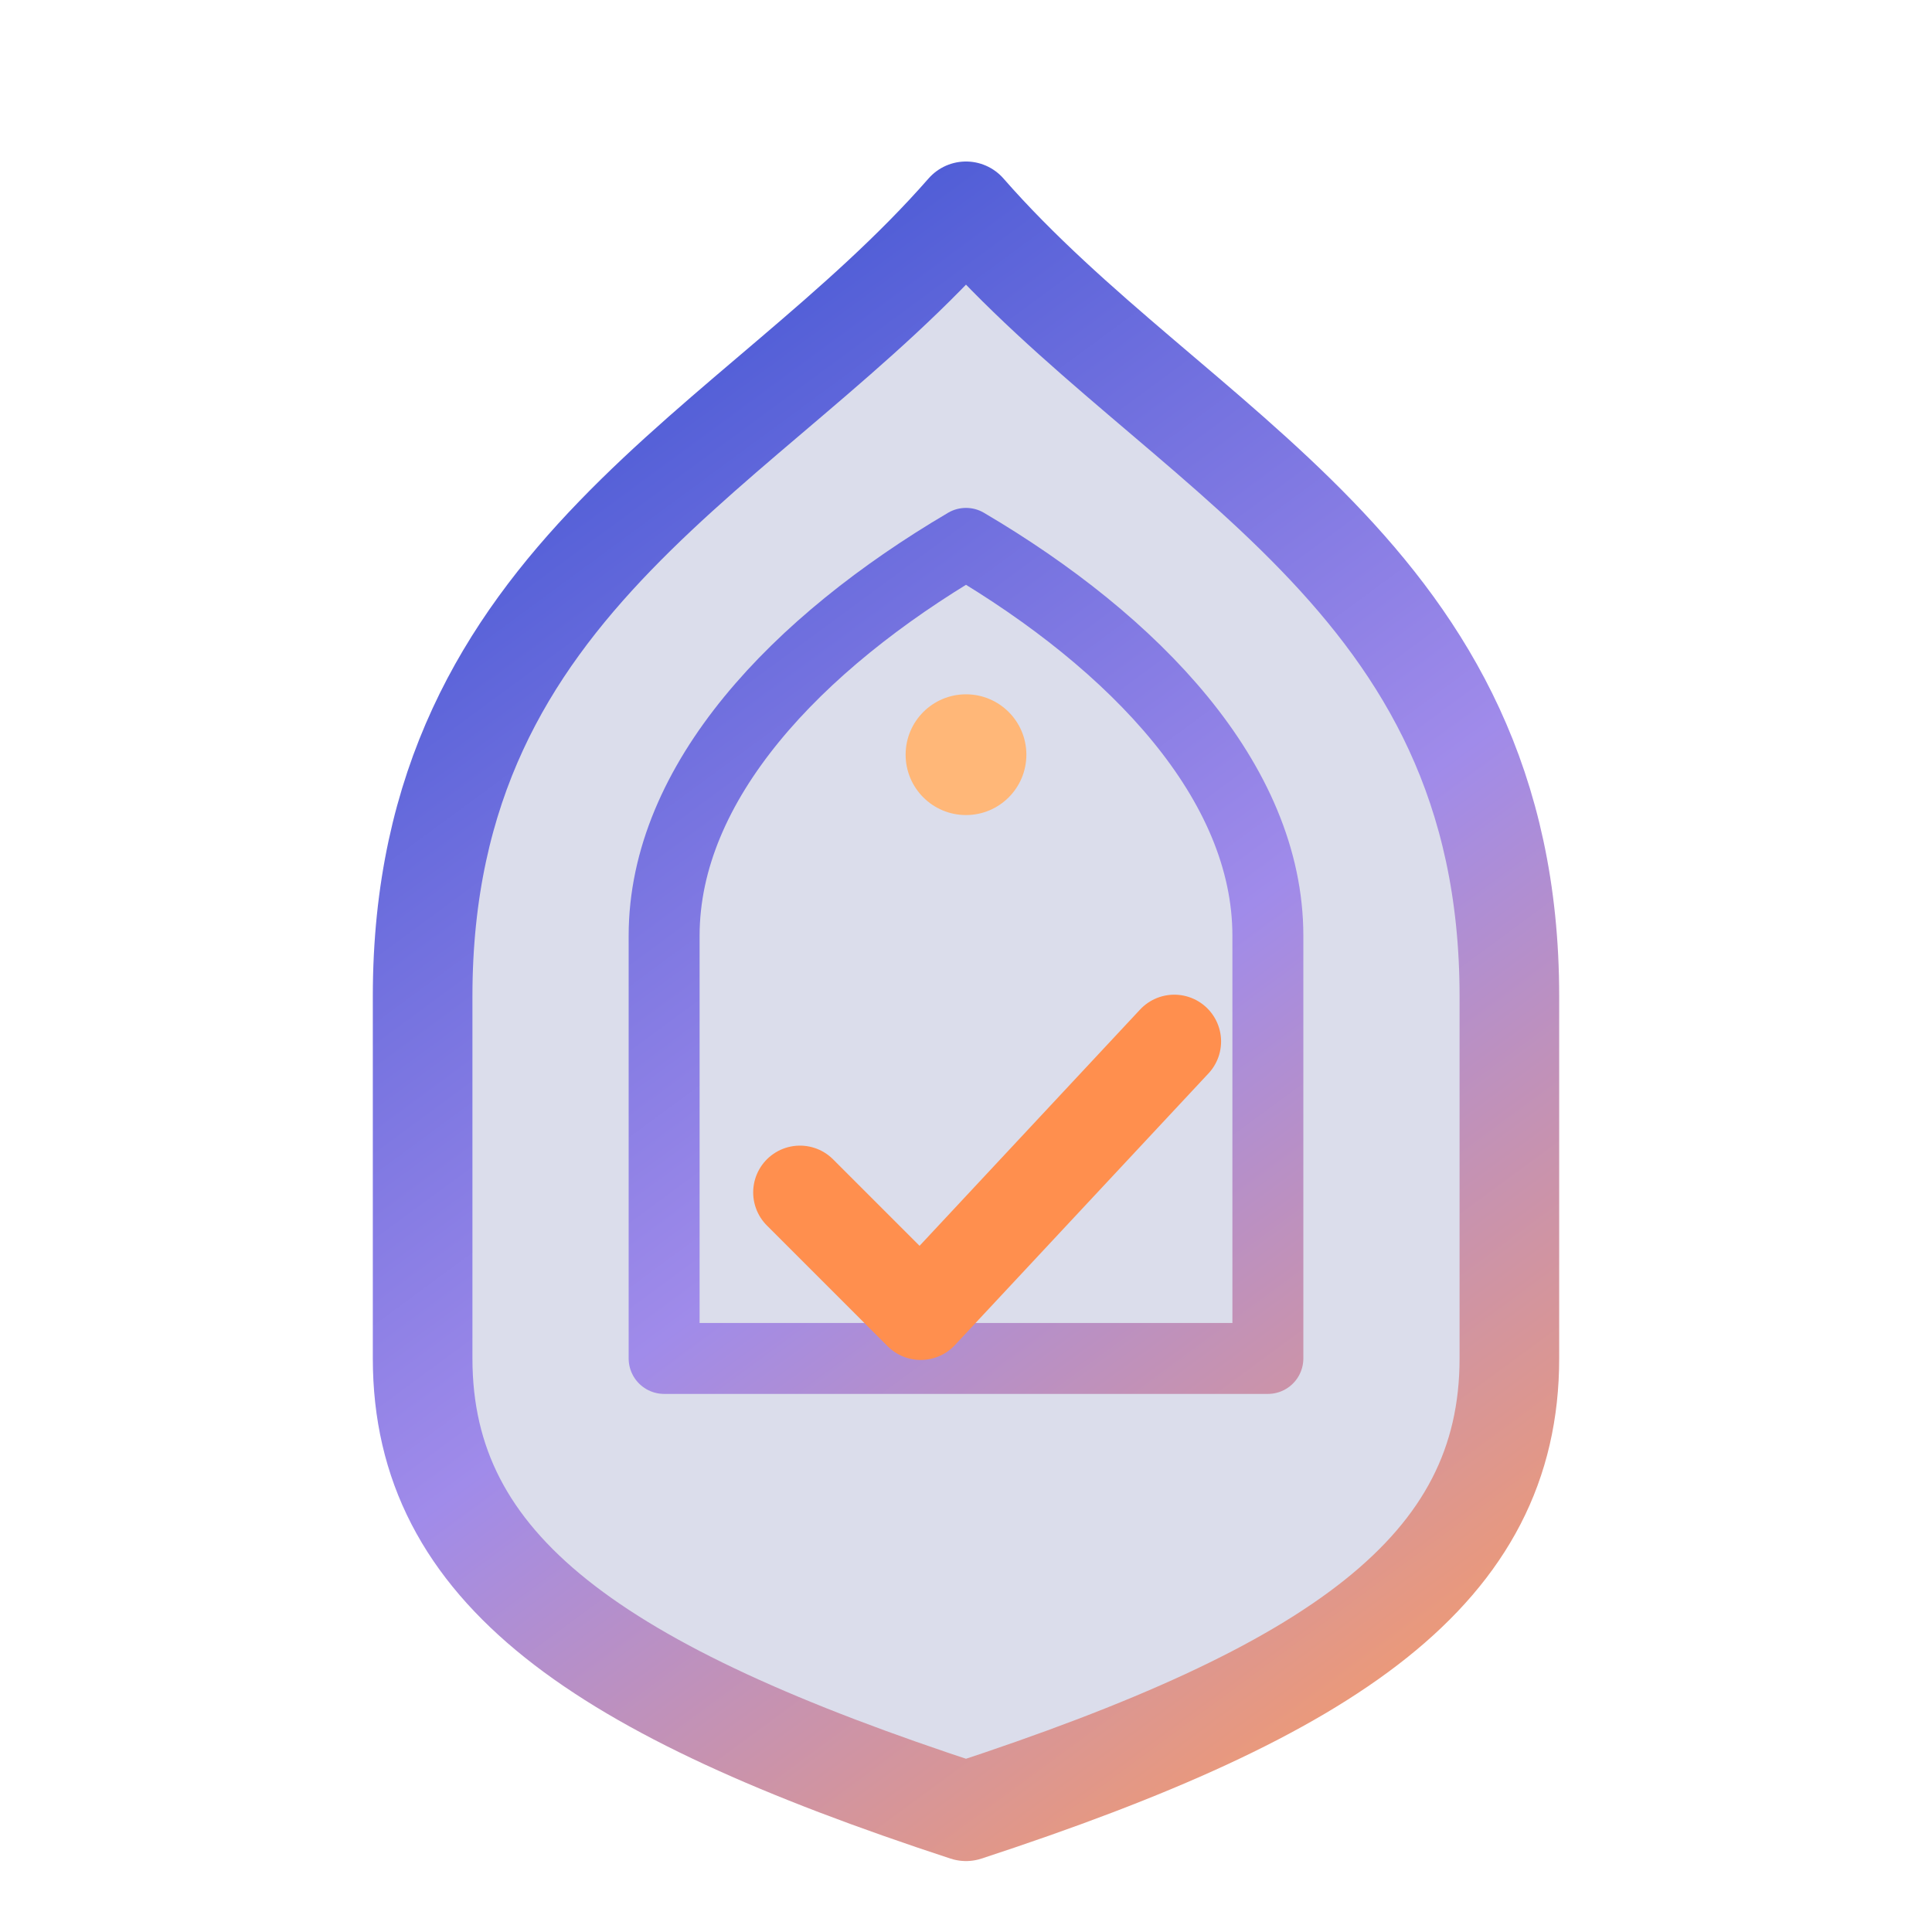
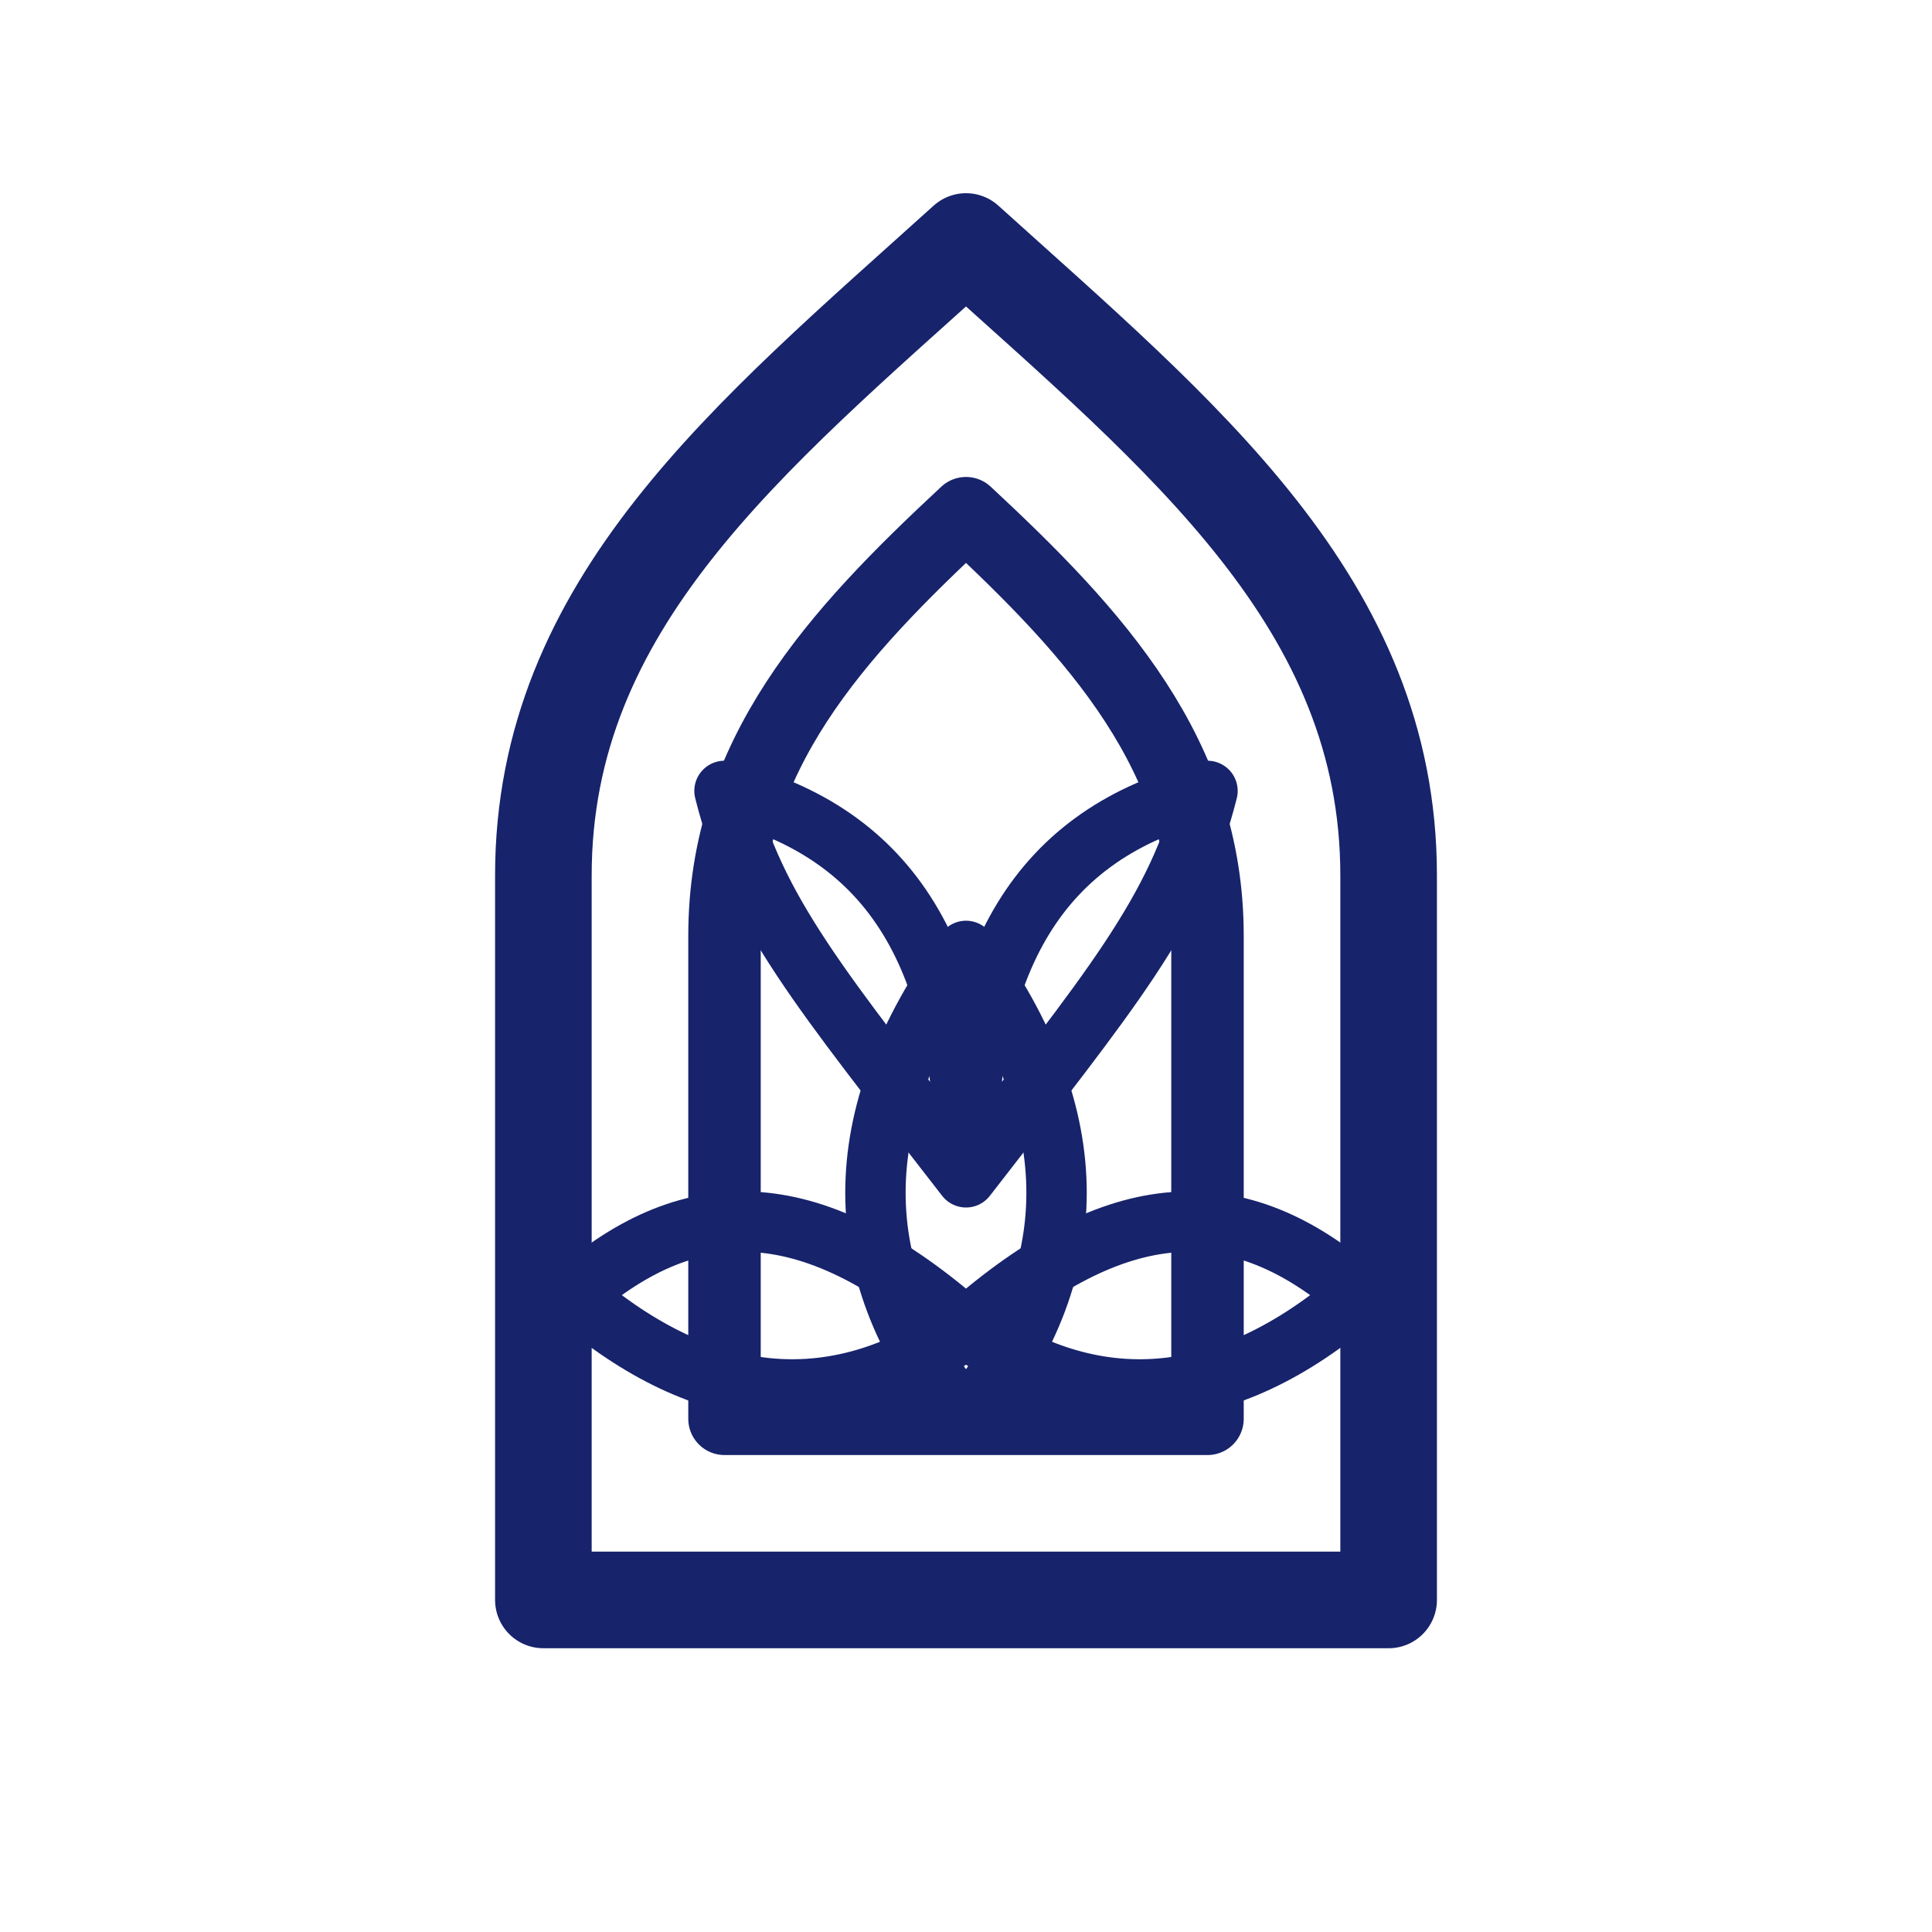
<svg xmlns="http://www.w3.org/2000/svg" viewBox="0 0 64 64" role="img" aria-labelledby="title">
-   <defs>
-     <linearGradient id="raksha" x1="13" y1="6" x2="52" y2="59" gradientUnits="userSpaceOnUse">
-       <stop stop-color="#314ccf" />
-       <stop offset=".55" stop-color="#a08bea" />
-       <stop offset="1" stop-color="#ff9d5c" />
-     </linearGradient>
-   </defs>
-   <path d="M32 7c7 8 18 12 18 26v12c0 7-5.8 11-18 15-12.2-4-18-8-18-15V33C14 19 25 15 32 7Z" fill="#1e2b82" fill-opacity=".16" stroke="url(#raksha)" stroke-width="3.3" stroke-linejoin="round" />
-   <path d="M22 45V31c0-5.1 4.4-9.7 10-13 5.6 3.3 10 7.9 10 13v14M22 45h20" fill="none" stroke="url(#raksha)" stroke-width="2.35" stroke-linecap="round" stroke-linejoin="round" />
-   <path d="m26.5 39.5 4 4 8.4-9" fill="none" stroke="#ff8f4e" stroke-width="3.1" stroke-linecap="round" stroke-linejoin="round" />
-   <circle cx="32" cy="25" r="2" fill="#ffb778" />
+   <g fill="none" stroke="#17236b" stroke-linecap="round" stroke-linejoin="round">
+     <path d="M18 53V29c0-9 6.8-14.5 14-21 7.2 6.5 14 12 14 21v24H18Z" stroke-width="3.2" />
+     <path d="M24 47V31c0-6 3.7-10 8-14 4.3 4 8 8 8 14v16H24Z" stroke-width="2.4" />
+     <path d="M32 47c-4-4.8-4-10 0-15.5 4 5.5 4 10.7 0 15.5Z" stroke-width="2" />
+     <path d="M32 39c-4.8-6.2-7-8.8-8-12.8 5.6 1.4 8 5.6 8 12.8Zm0 0c4.8-6.2 7-8.8 8-12.8-5.6 1.4-8 5.6-8 12.8Z" stroke-width="2" />
+     <path d="M32 44c-5-4.4-9-4.6-13-1.1 4.4 3.8 8.8 4.1 13 1.1Zm0 0c5-4.4 9-4.6 13-1.1-4.4 3.8-8.8 4.1-13 1.1Z" stroke-width="2" />
+   </g>
</svg>
